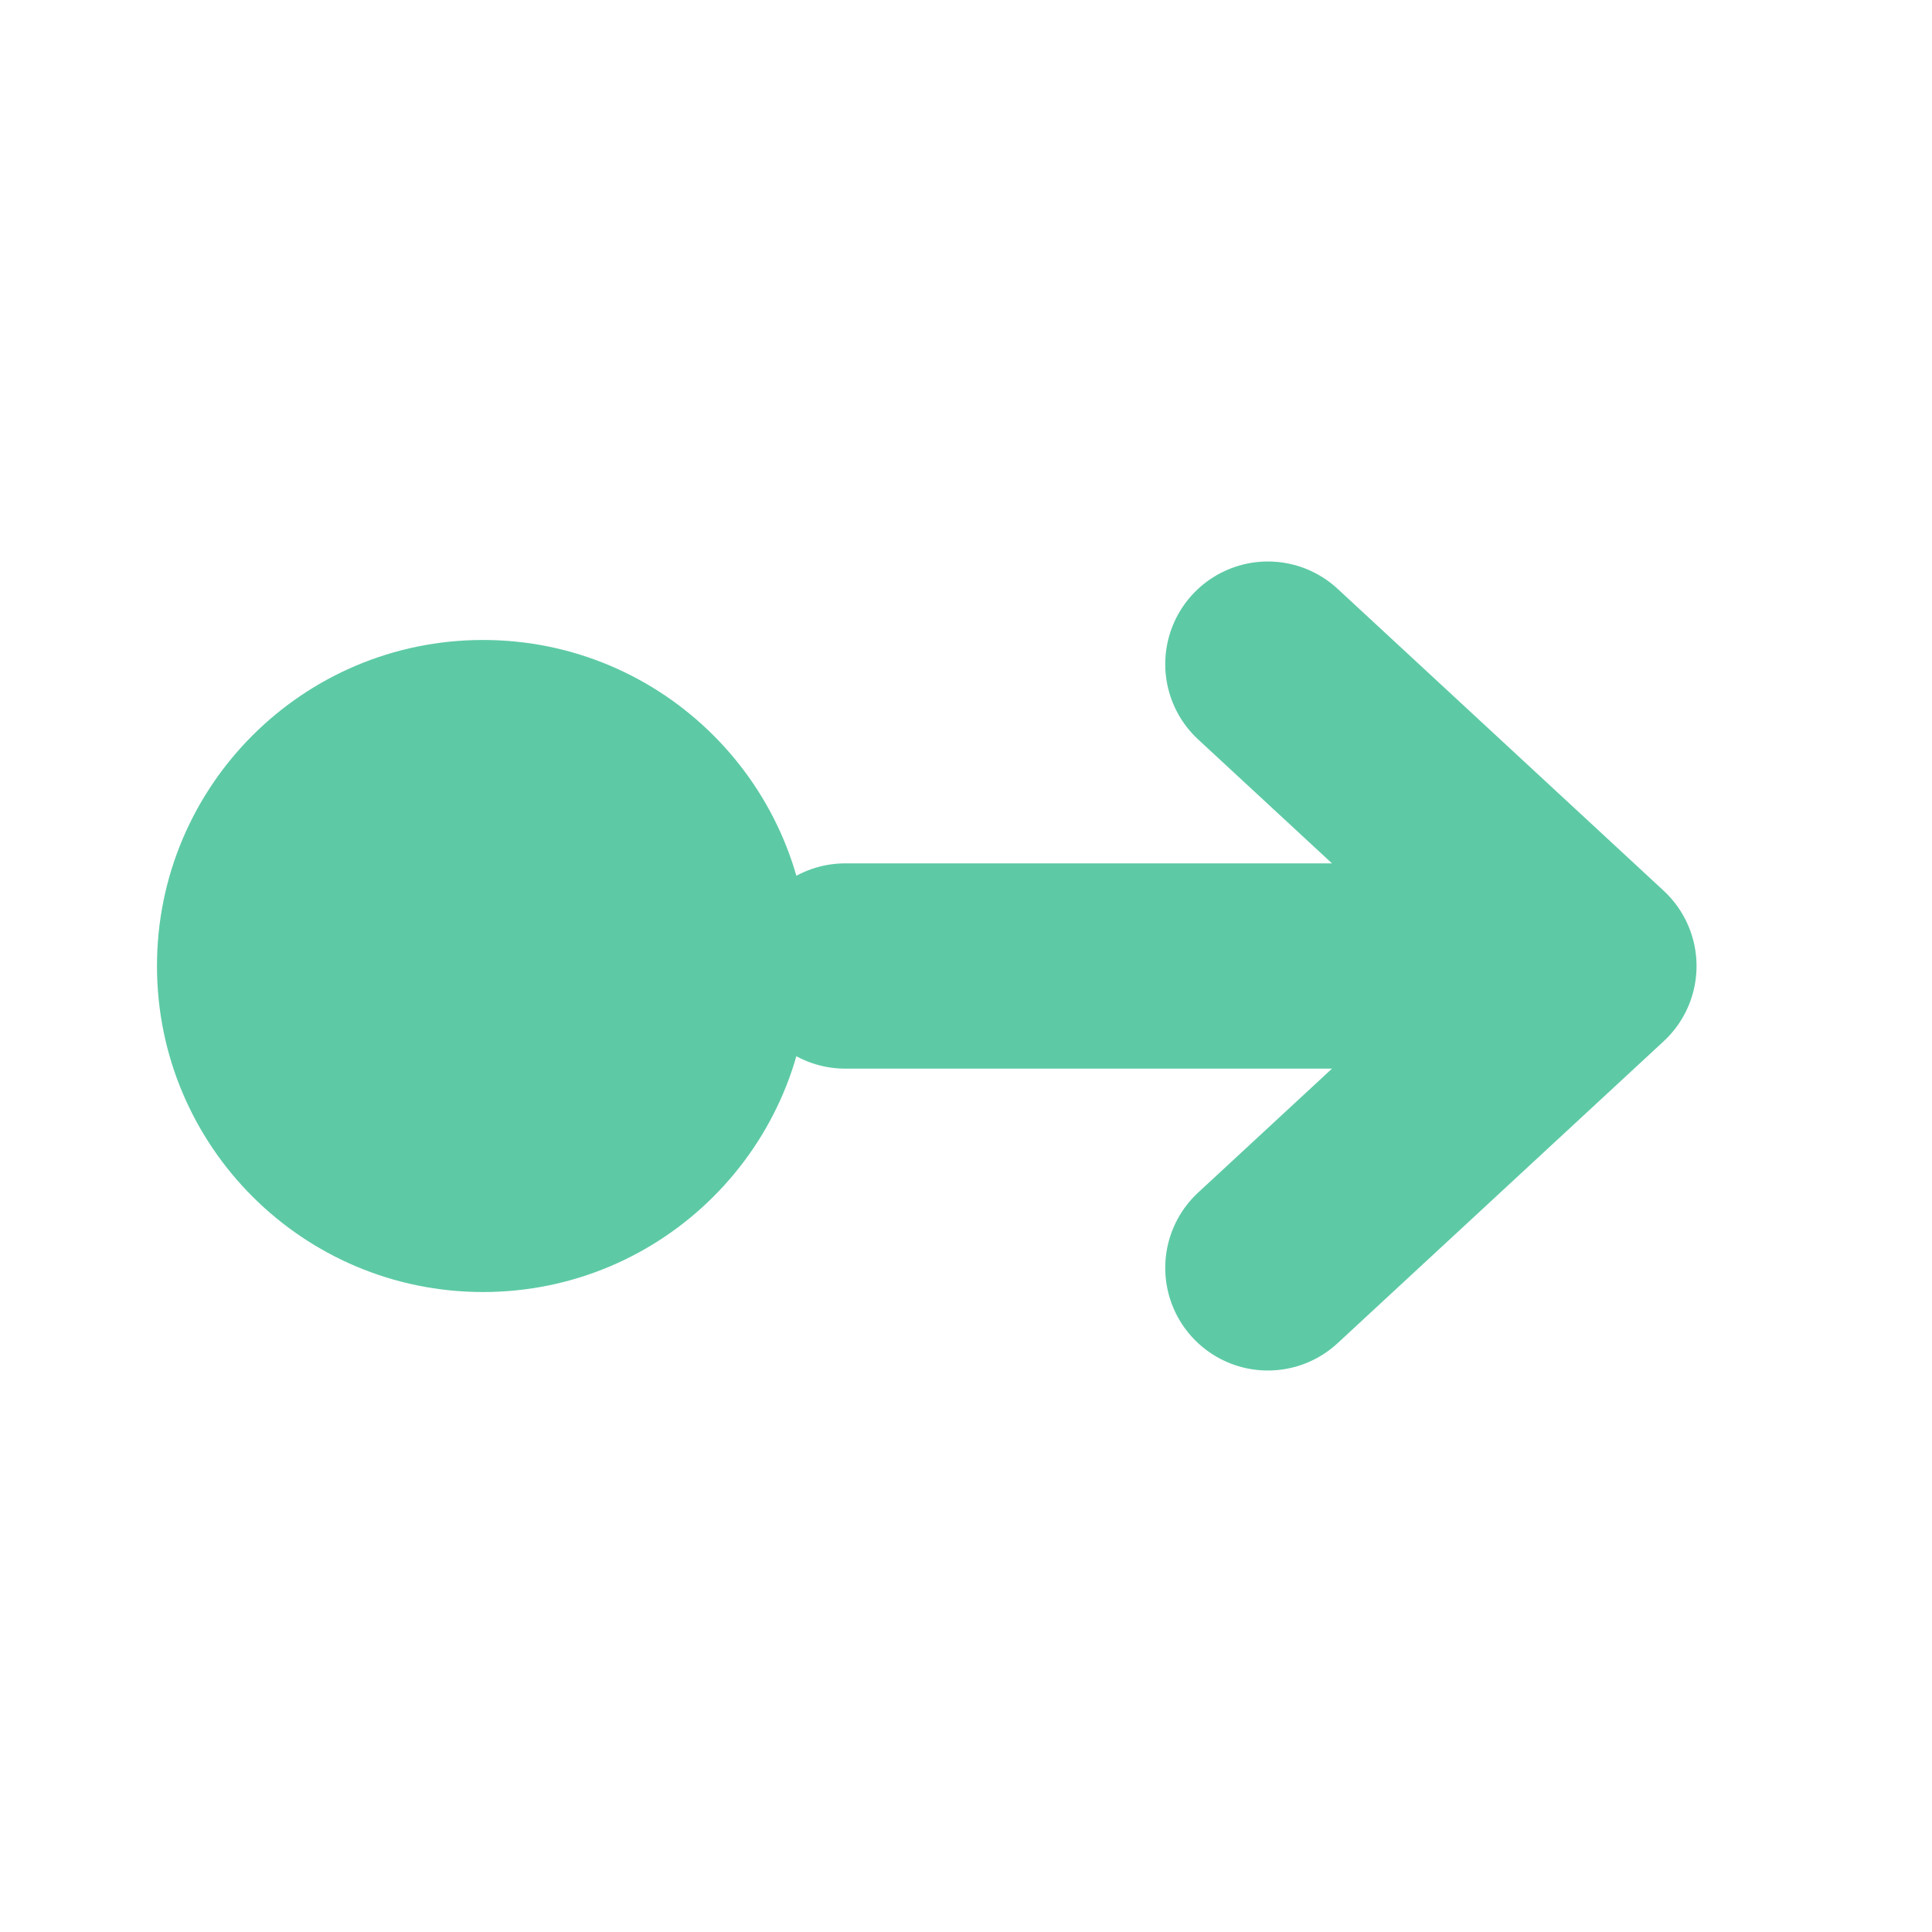
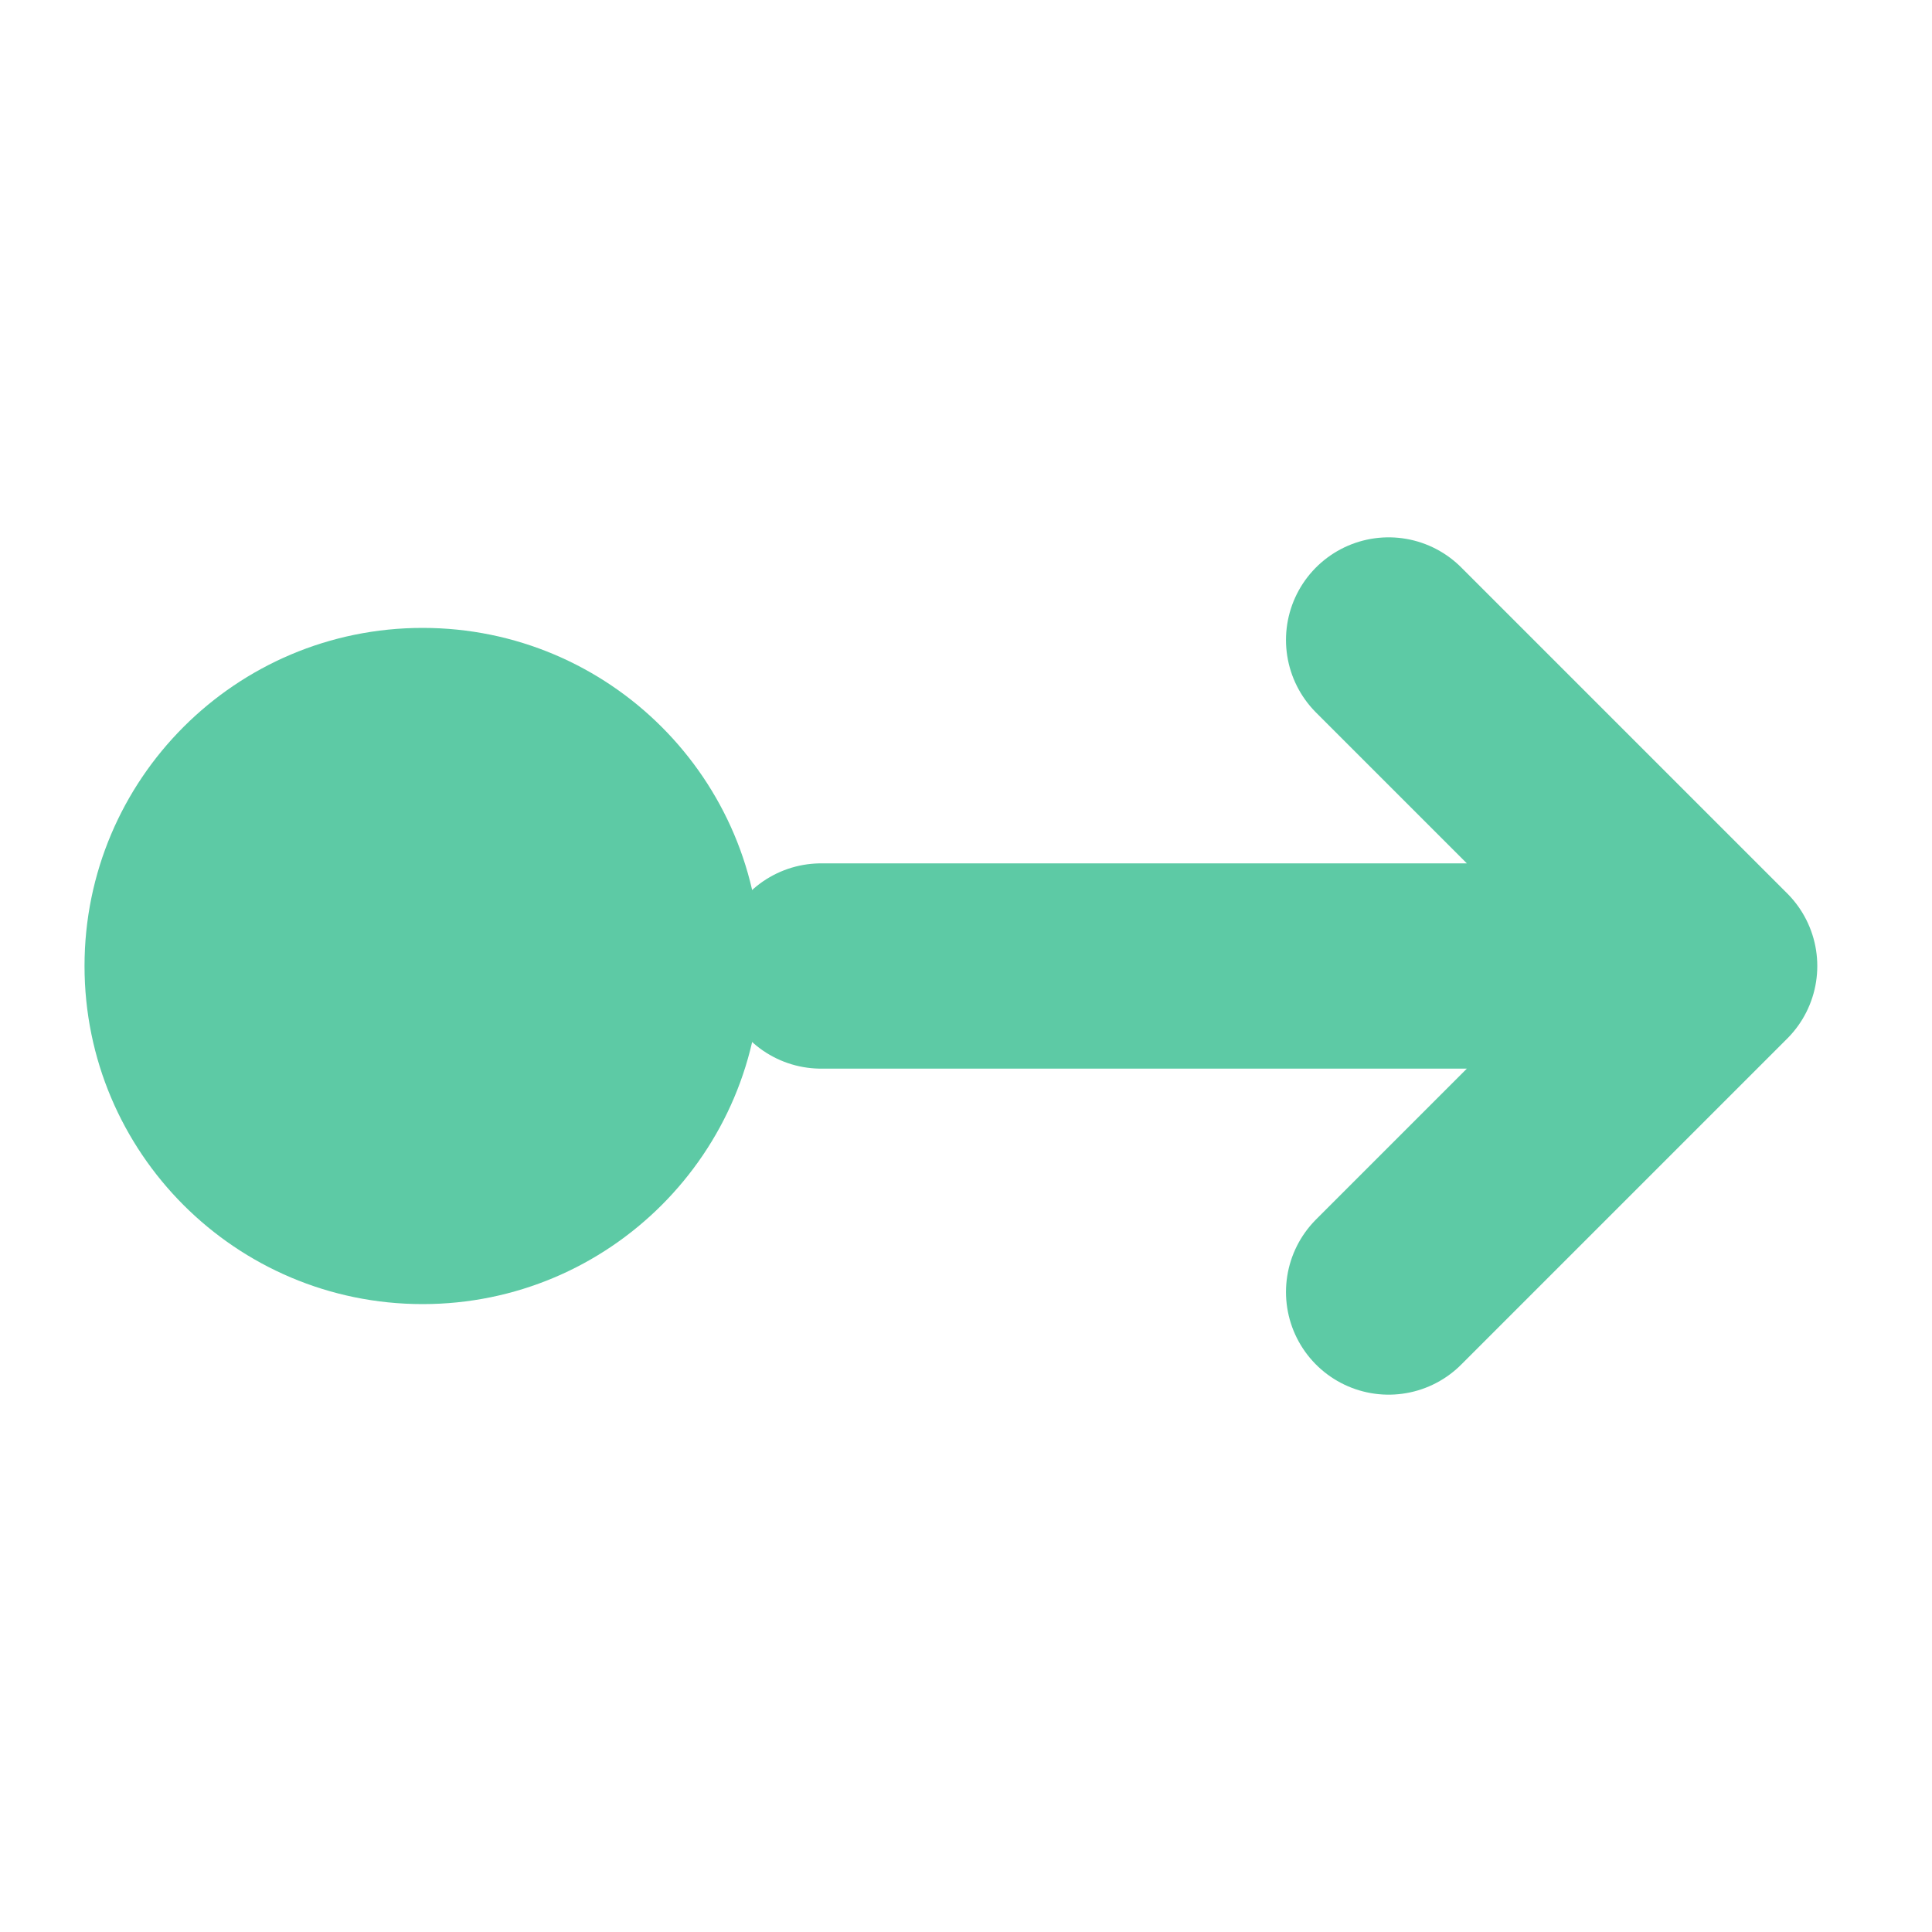
<svg xmlns="http://www.w3.org/2000/svg" width="16" height="16" viewBox="0 0 16 16">
-   <path d="M7 8 H13 M10.5 5.5 L13.2 8 L10.5 10.5" stroke="#5DCAA5" stroke-width="1.7" fill="none" stroke-linecap="round" stroke-linejoin="round" />
-   <circle cx="4" cy="8" r="2.7" fill="#5DCAA5" />
+   <path d="M6.8 8 H14.2 M11.5 5.3 L14.2 8 L11.5 10.7" stroke="#5DCAA5" stroke-width="1.7" fill="none" stroke-linecap="round" stroke-linejoin="round" />
+   <circle cx="3.5" cy="8" r="2.8" fill="#5DCAA5" />
</svg>
